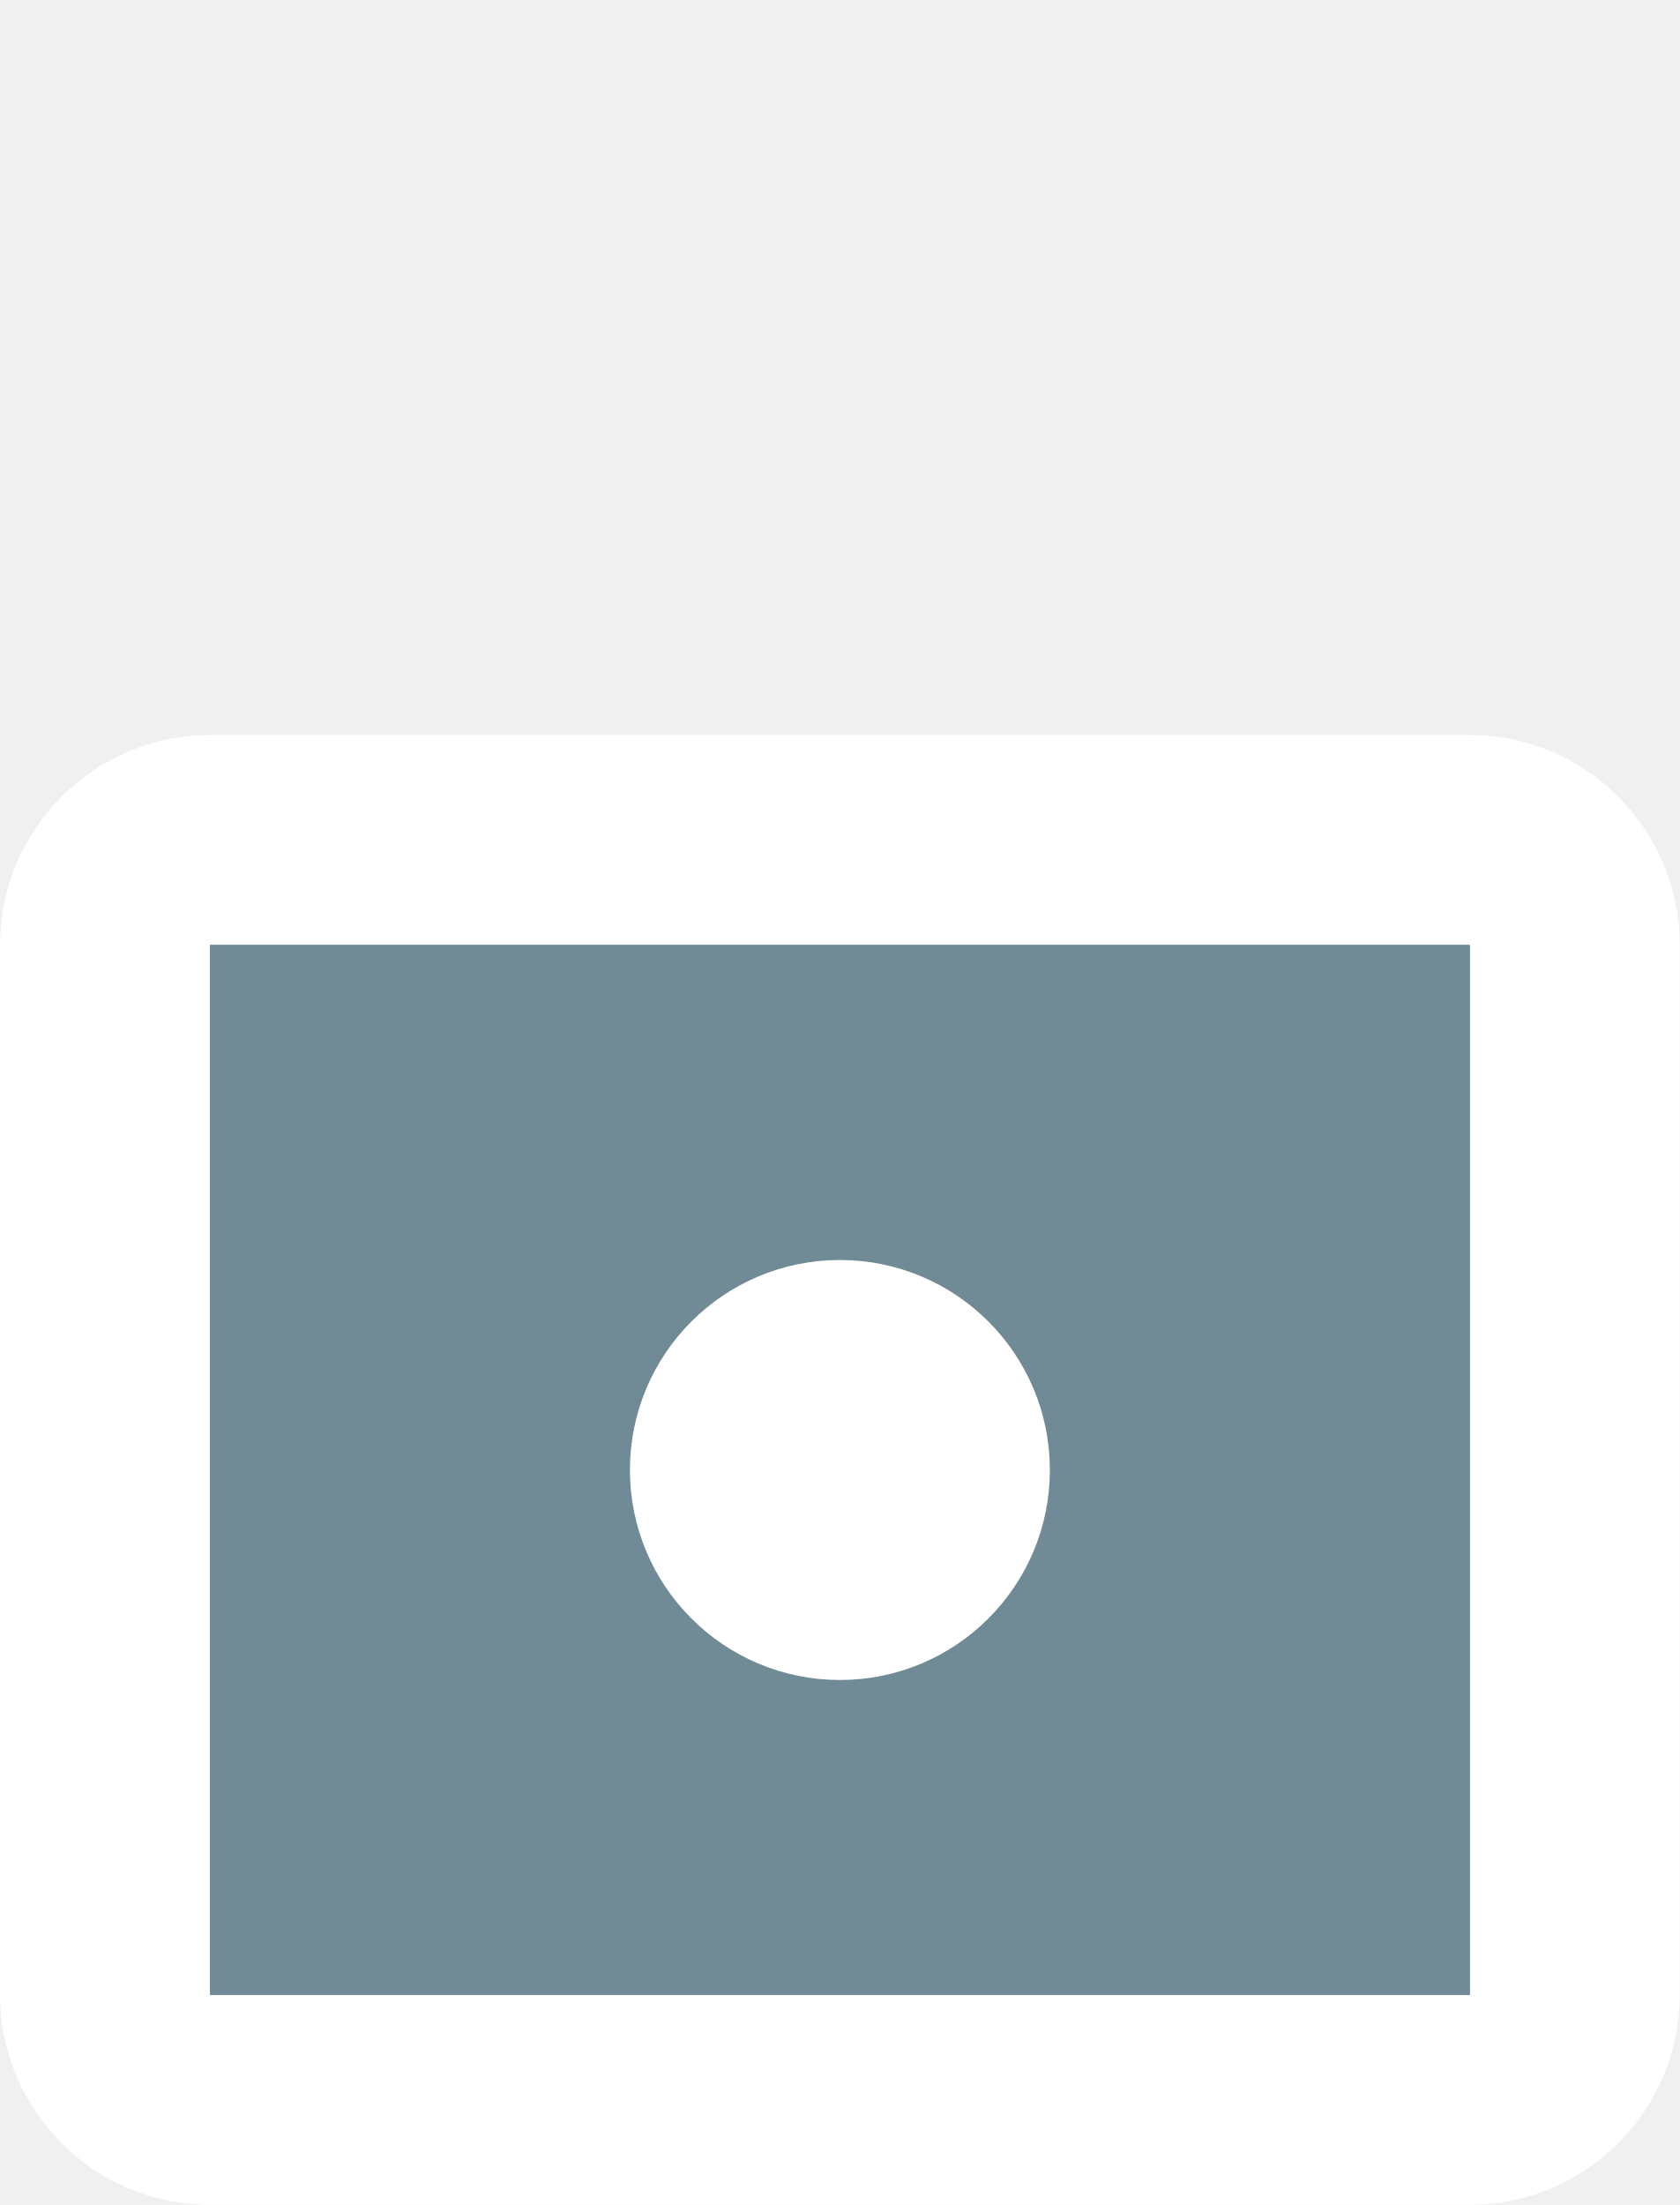
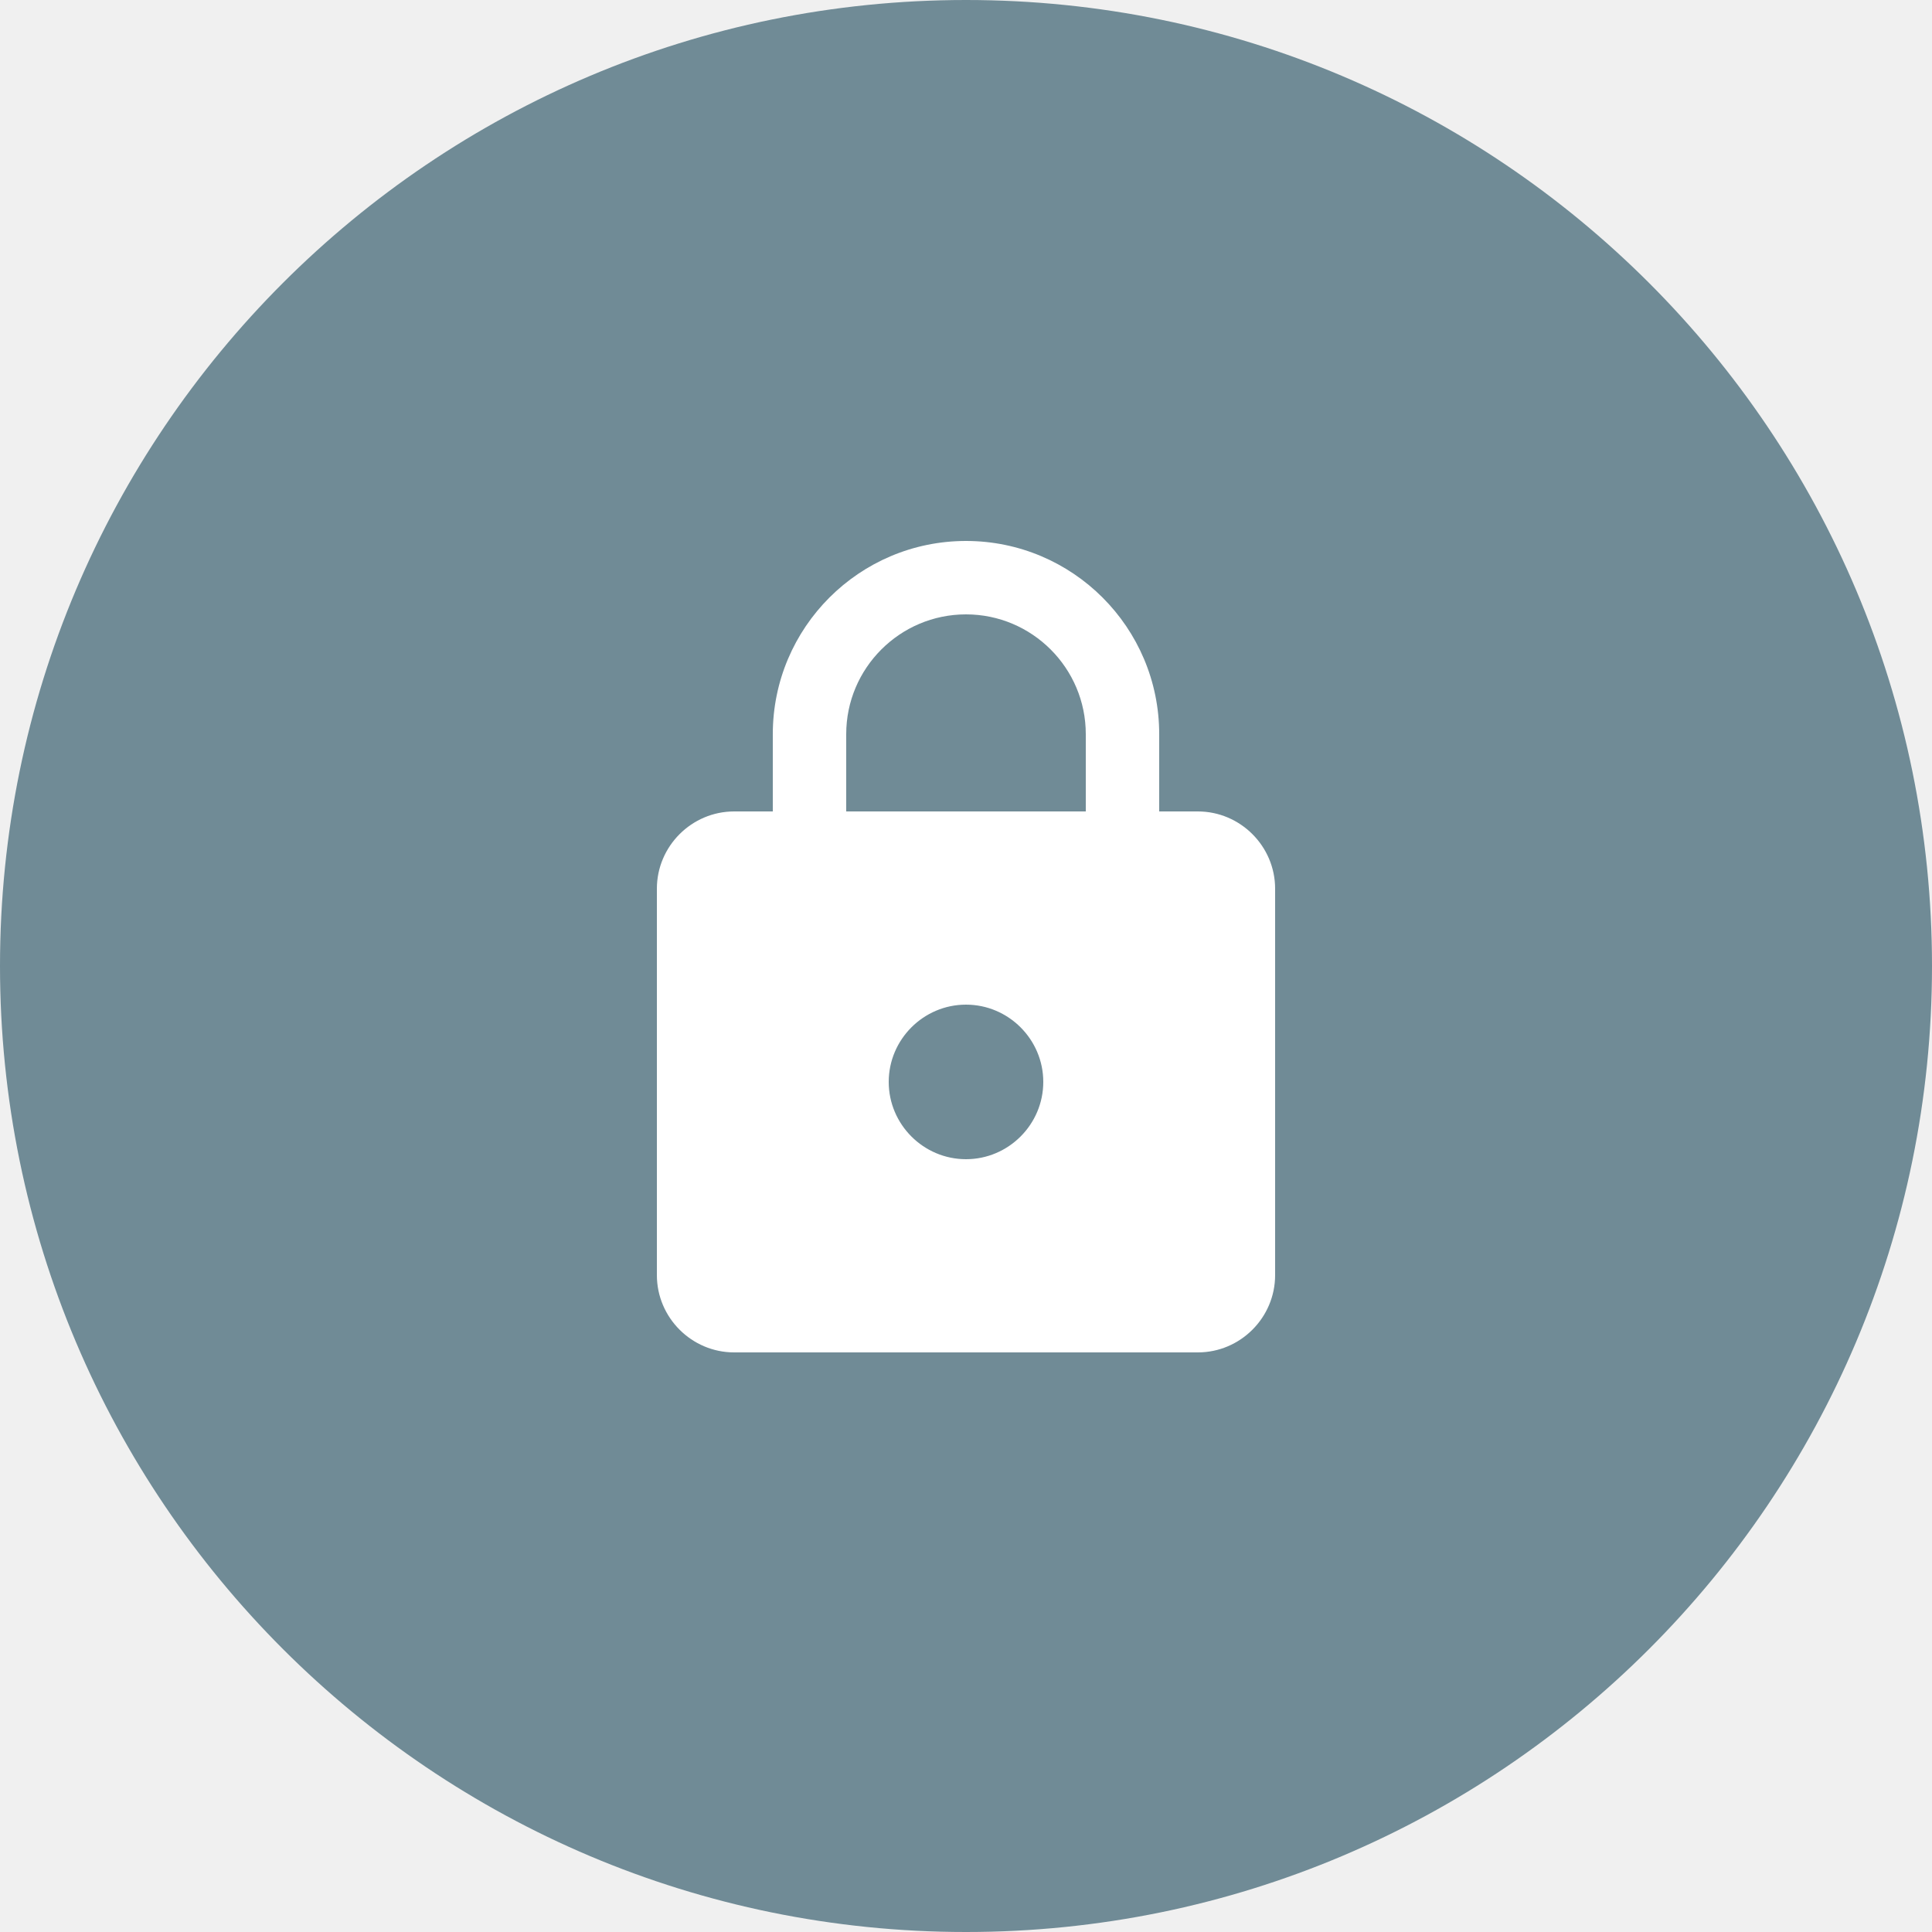
- <svg xmlns="http://www.w3.org/2000/svg" width="16" height="21" viewBox="0 0 16 21" fill="none">
-   <path d="M3.9 7.999H4H4.9H11.1H12H12.1H13H14C14.548 7.999 15 8.451 15 8.999V18.999C15 19.547 14.548 19.999 14 19.999H2C1.452 19.999 1 19.547 1 18.999V8.999C1 8.451 1.452 7.999 2 7.999H3H3.9ZM5 13.999C5 15.651 6.348 16.999 8 16.999C9.652 16.999 11 15.651 11 13.999C11 12.347 9.652 10.999 8 10.999C6.348 10.999 5 12.347 5 13.999Z" fill="#708B96" stroke="white" stroke-width="2" />
-   <rect x="2" y="9" width="12" height="10" fill="#708B96" />
-   <circle cx="8" cy="14" r="1.5" fill="white" stroke="white" />
+ <svg xmlns="http://www.w3.org/2000/svg" width="50" height="50" viewBox="0 0 50 50" fill="none">
+   <rect width="50" height="50" rx="25" fill="#708B96" />
+   <path d="M31 21H30V19C30 16.24 27.76 14 25 14C22.24 14 20 16.24 20 19V21H19C17.9 21 17 21.9 17 23V33C17 34.1 17.9 35 19 35H31C32.1 35 33 34.1 33 33V23C33 21.9 32.1 21 31 21ZM25 30C23.9 30 23 29.1 23 28C23 26.9 23.9 26 25 26C26.1 26 27 26.9 27 28C27 29.1 26.1 30 25 30ZM28.1 21H21.9V19C21.9 17.29 23.29 15.9 25 15.9C26.71 15.9 28.1 17.29 28.1 19V21Z" fill="white" />
</svg>
